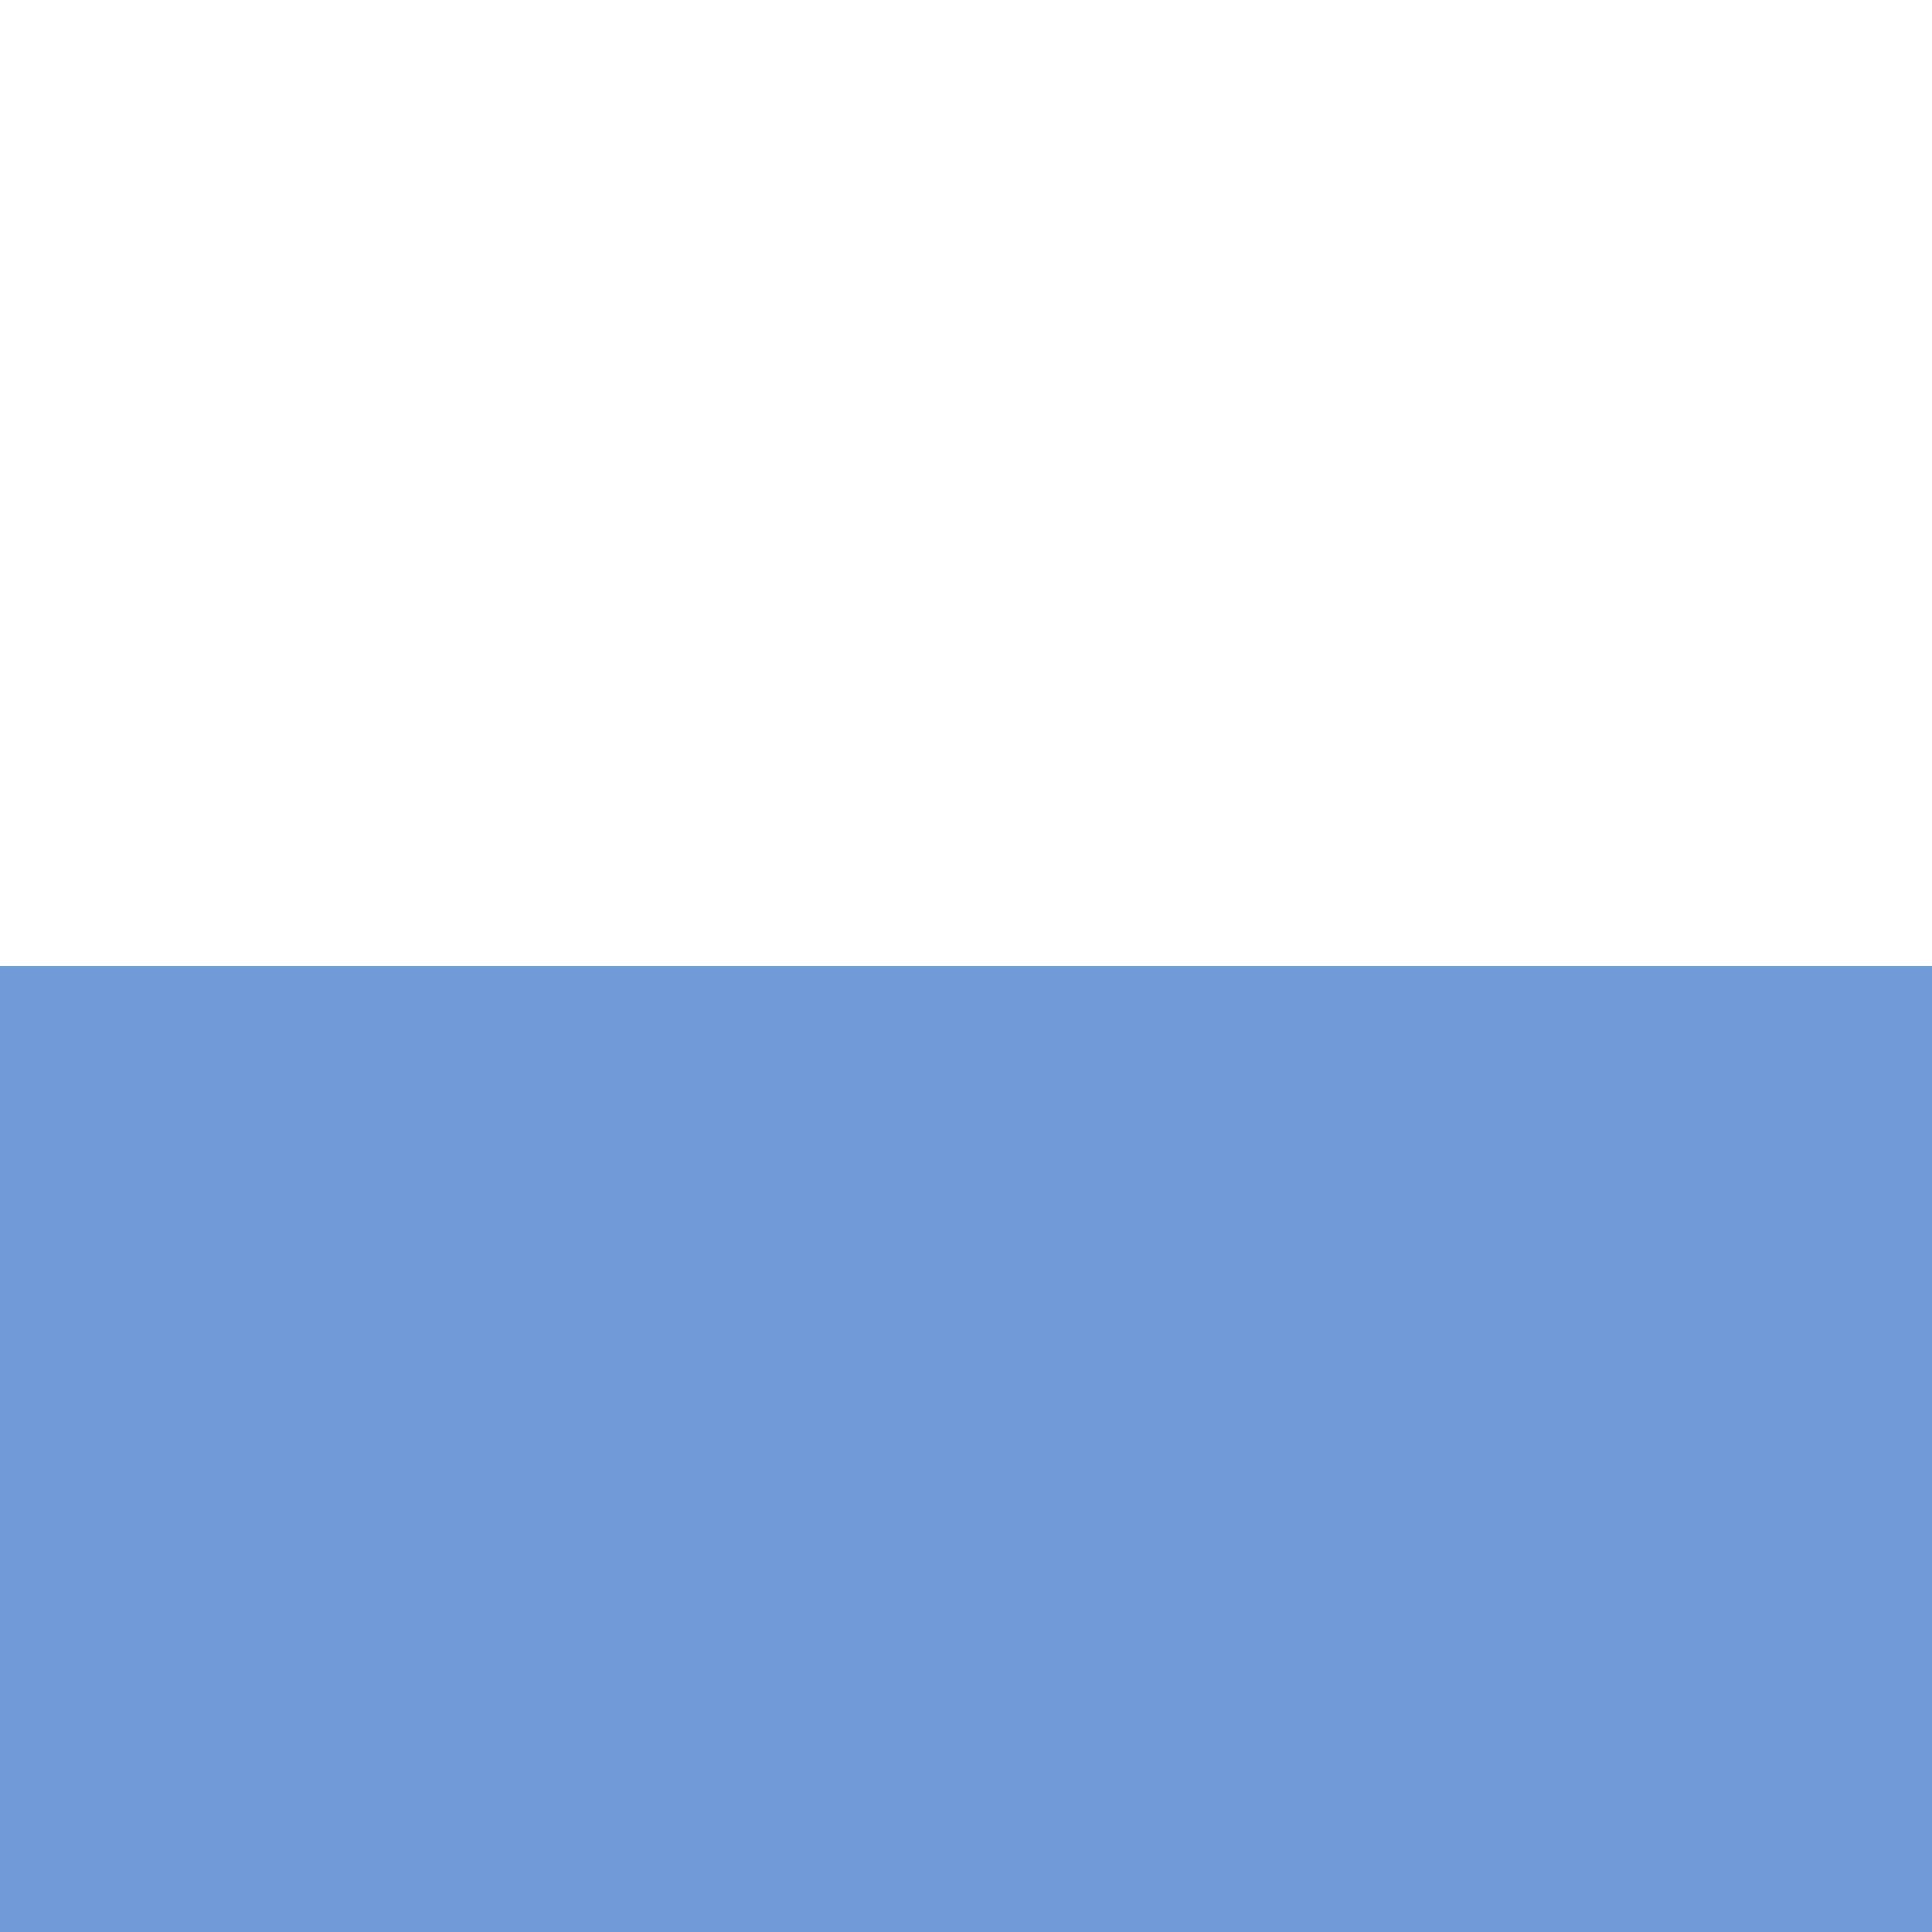
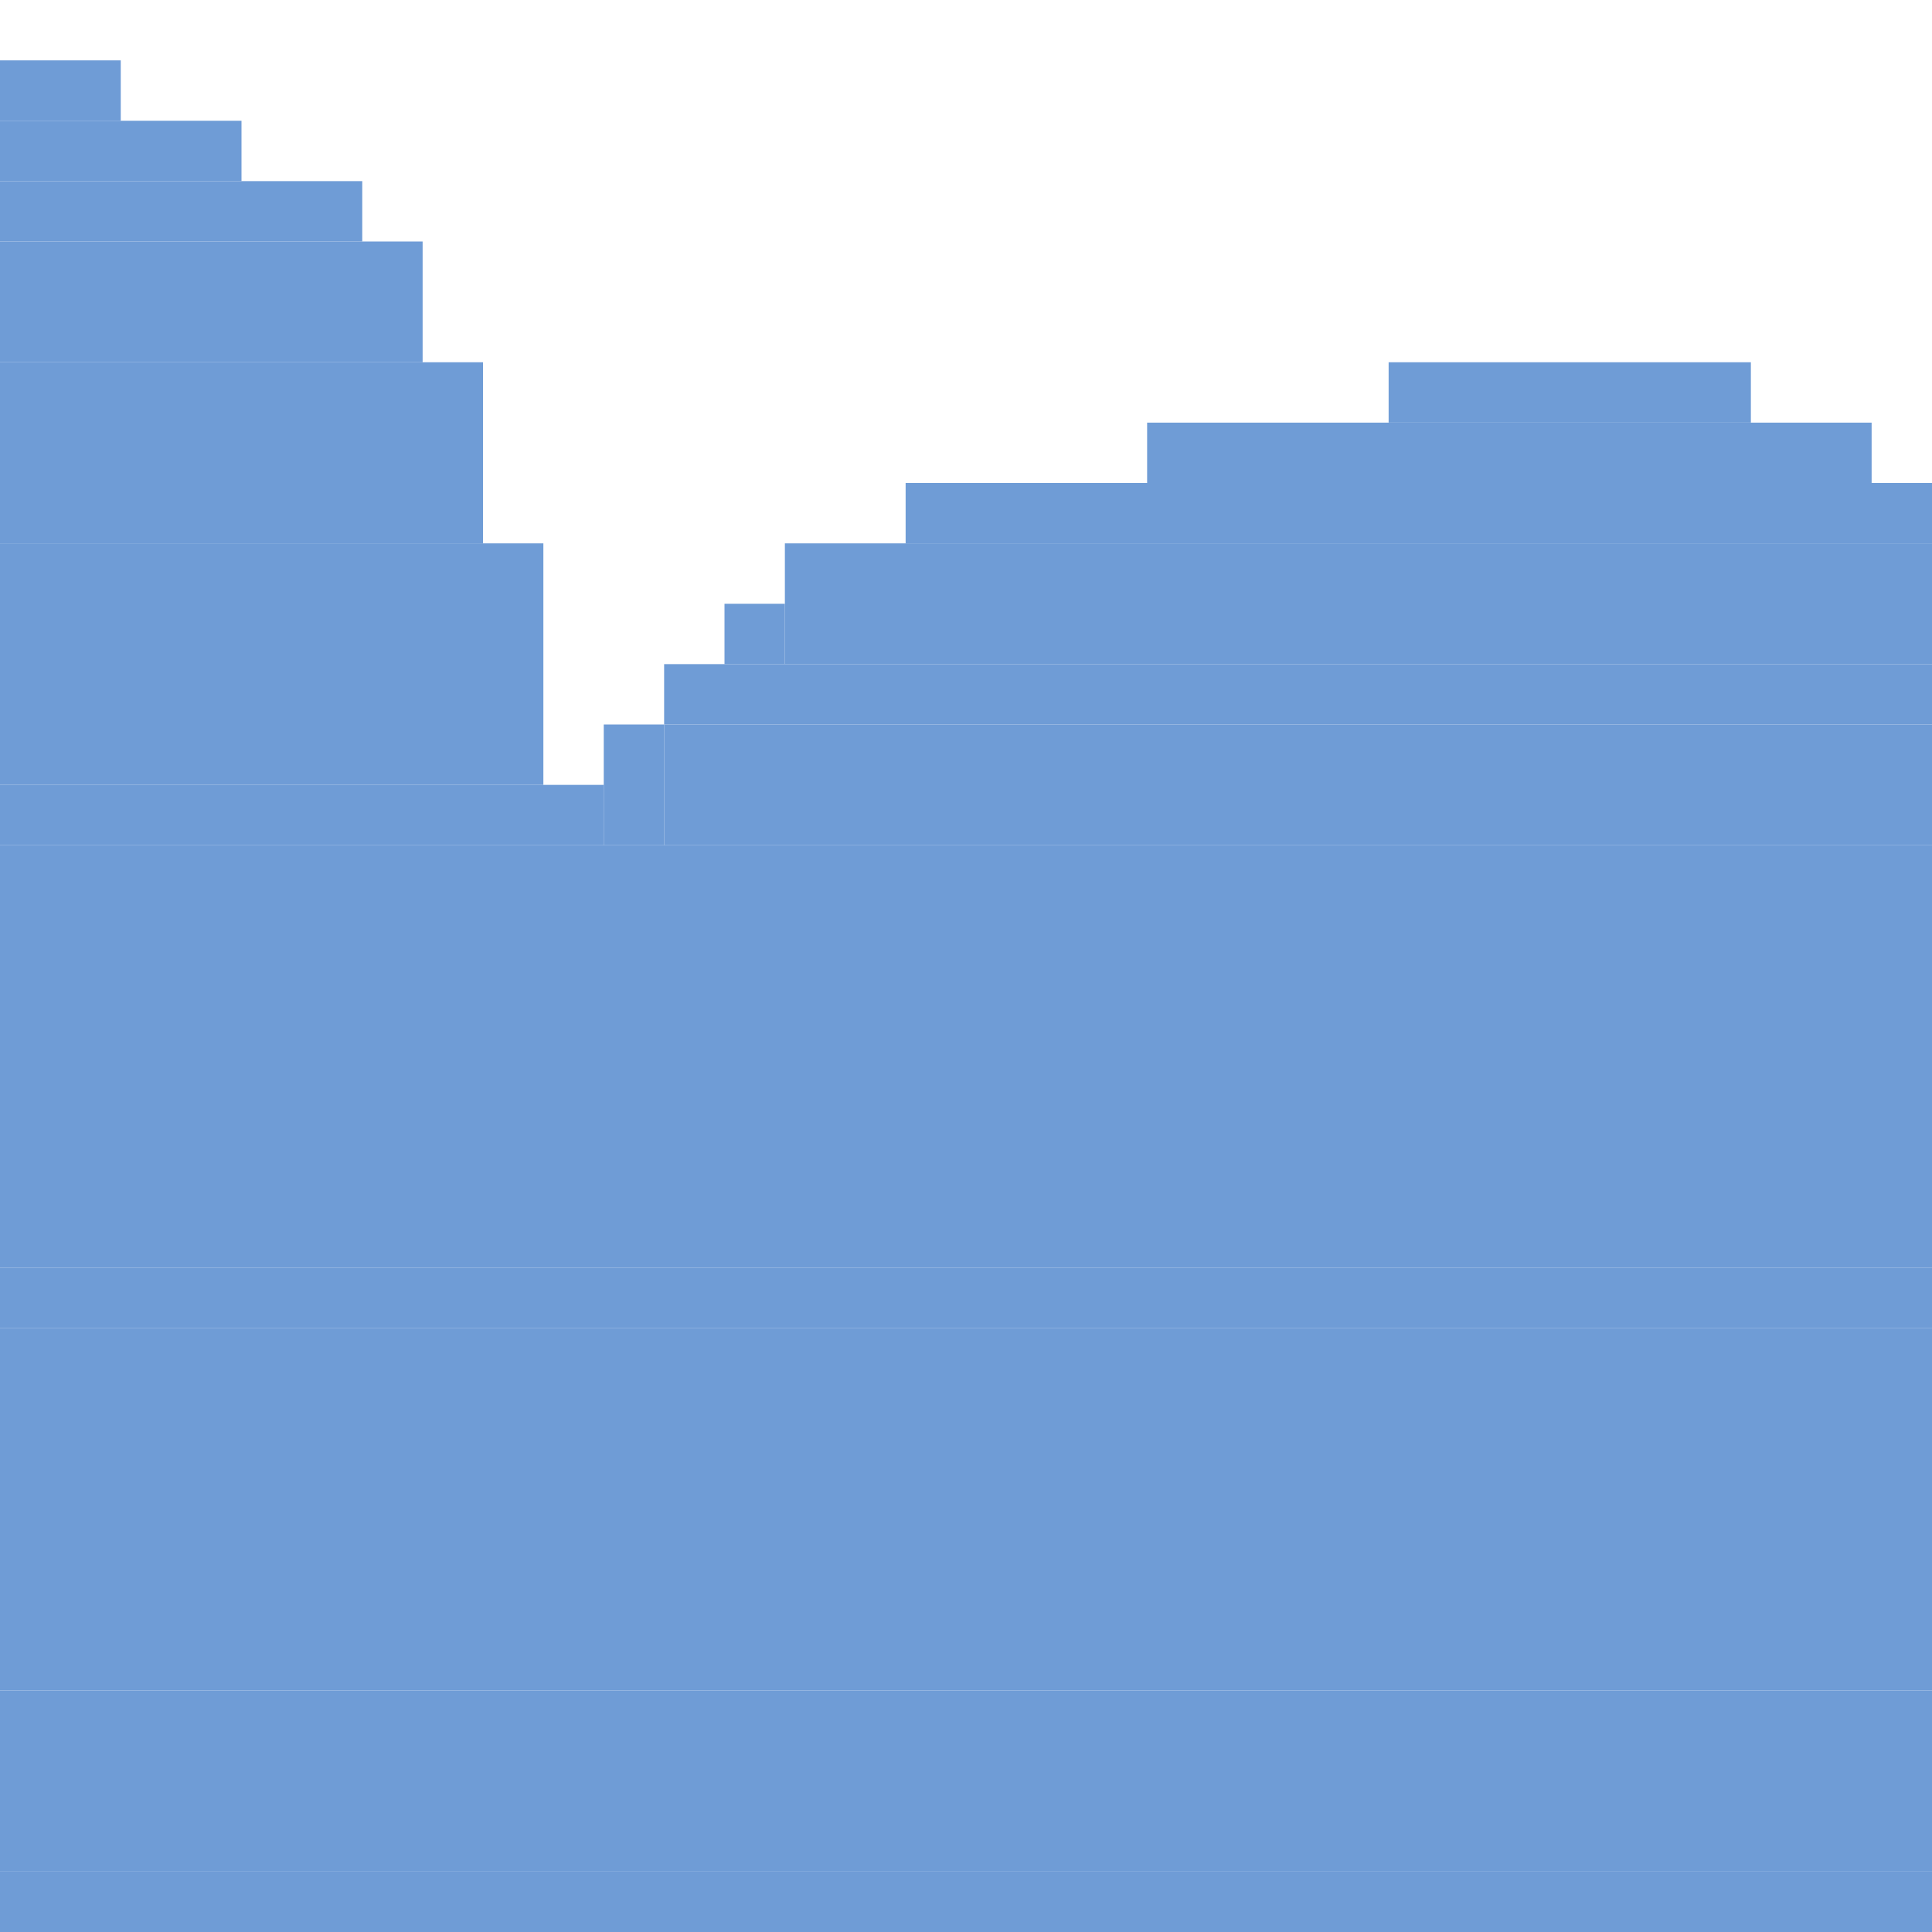
<svg xmlns="http://www.w3.org/2000/svg" width="32" height="32" viewBox="0 0 32 32" version="1.1" id="svg1">
  <defs id="defs1" />
  <g id="layer1">
-     <rect style="fill:#6f9cd6;fill-opacity:1;stroke-width:31.964" id="rect1" width="320" height="48" x="0" y="16" />
+     <rect style="fill:#6f9cd6;fill-opacity:1;stroke-width:23.525" id="rect1" width="320" height="26" x="0" y="37" />
+     <rect style="fill:#6f9cd6;fill-opacity:1;stroke-width:0.555" id="rect3" width="2" height="1" x="0" y="1" />
+     <rect style="fill:#6f9cd6;fill-opacity:1;stroke-width:0.786" id="rect3-6" width="4" height="1" x="0" y="2" />
+     <rect style="fill:#6f9cd6;fill-opacity:1;stroke-width:0.962" id="rect3-6-7" width="6" height="1" x="0" y="3" />
+     <rect style="fill:#6f9cd6;fill-opacity:1;stroke-width:1.47" id="rect3-6-7-3" width="7" height="2" x="0" y="4" />
+     <rect style="fill:#6f9cd6;fill-opacity:1;stroke-width:1.924" id="rect3-6-7-3-6" width="8" height="3" x="0" y="6" />
+     <rect style="fill:#6f9cd6;fill-opacity:1;stroke-width:2.357" id="rect3-6-7-3-6-3" width="9" height="4" x="0" y="9" />
+     <rect style="fill:#6f9cd6;fill-opacity:1;stroke-width:1.242" id="rect3-6-7-3-6-3-6" width="10" height="1" x="0" y="13" />
+     <rect style="fill:#6f9cd6;fill-opacity:1;stroke-width:0.555" id="rect3-6-7-3-6-3-6-3" width="1" height="2" x="10" y="12" />
+     <rect style="fill:#6f9cd6;fill-opacity:1;stroke-width:0.393" id="rect3-6-7-3-6-3-6-3-7" width="1" height="1" x="12" y="10" />
+     <rect style="fill:#6f9cd6;fill-opacity:1;stroke-width:1.361" id="rect3-6-7-3-6-3-6-3-2-4" width="12" height="1" x="19" y="7" />
+     <rect style="fill:#6f9cd6;fill-opacity:1;stroke-width:1.666" id="rect3-6-7-3-6-3-6-3-2-1" width="18" height="1" x="15" y="8" />
+     <rect style="fill:#6f9cd6;fill-opacity:1;stroke-width:2.545" id="rect3-6-7-3-6-3-6-3-2-6" width="21" height="2" x="13" y="9" />
+     <rect style="fill:#6f9cd6;fill-opacity:1;stroke-width:0.962" id="rect3-6-7-3-6-3-6-3-2-5-7" width="6" height="1" x="23" y="6" />
+     <rect style="fill:#6f9cd6;fill-opacity:1;stroke-width:0.555" id="rect3-6-7-3-6-3-6-3-2-6-7" width="2" height="1" x="36" y="10" />
+     <rect style="fill:#6f9cd6;fill-opacity:1;stroke-width:2.115" id="rect3-6-7-3-6-3-6-3-2-6-7-7" width="29" height="1" x="11" y="11" />
+     <rect style="fill:#6f9cd6;fill-opacity:1;stroke-width:3.042" id="rect3-6-7-3-6-3-6-3-2-6-7-5" width="30" height="2" x="11" y="12" />
+     <rect style="fill:#6f9cd6;fill-opacity:1;stroke-width:3.6" id="rect3-6-7-3-6-3-6-3-2-6-7-5-0" width="42" height="2" x="0" y="14" />
+     <rect style="fill:#6f9cd6;fill-opacity:1;stroke-width:5.759" id="rect3-6-7-3-6-3-6-3-2-6-7-5-0-6" width="43" height="5" x="0" y="16" />
+     <rect style="fill:#6f9cd6;fill-opacity:1;stroke-width:0.786" id="rect3-6-7-3-6-3-6-3-2-6-7-55" width="4" height="1" x="51" y="18" />
+     <rect style="fill:#6f9cd6;fill-opacity:1;stroke-width:1.303" id="rect3-6-7-3-6-3-6-3-2-6-7-0" width="11" height="1" x="47" y="19" />
+     <rect style="fill:#6f9cd6;fill-opacity:1;stroke-width:1.47" id="rect3-6-7-3-6-3-6-3-2-6-7-0-3" width="14" height="1" x="45" y="20" />
+     <rect style="fill:#6f9cd6;fill-opacity:1;stroke-width:3.042" id="rect3-6-7-3-6-3-6-3-2-6-7-0-3-0" width="60" height="1" x="0" y="21" />
+     <rect style="fill:#6f9cd6;fill-opacity:1;stroke-width:4.338" id="rect3-6-7-3-6-3-6-3-2-6-7-0-3-1" width="61" height="2" x="0" y="22" />
+     <rect style="fill:#6f9cd6;fill-opacity:1;stroke-width:6.185" id="rect3-6-7-3-6-3-6-3-2-6-7-0-3-1-2" width="62" height="4" x="0" y="24" />
+     <rect style="fill:#6f9cd6;fill-opacity:1;stroke-width:5.4" id="rect3-6-7-3-6-3-6-3-2-6-7-0-3-1-2-0" width="63" height="3" x="0" y="28" />
+     <rect style="fill:#6f9cd6;fill-opacity:1;stroke-width:1.303" id="rect3-6-7-3-6-3-6-3-2-6-7-0-3-0-2-9" width="11" height="1" x="64" y="30" />
+     <rect style="fill:#6f9cd6;fill-opacity:1;stroke-width:4.842" id="rect3-6-7-3-6-3-6-3-2-6-7-0-3-0-2-3" width="76" height="2" x="0" y="31" />
+     <rect style="fill:#6f9cd6;fill-opacity:1;stroke-width:6.982" id="rect3-6-7-3-6-3-6-3-2-6-7-0-3-0-2-1" width="79" height="4" x="2.2737368e-13" y="33" />
+     <rect style="fill:#6f9cd6;fill-opacity:1;stroke-width:1.178" id="rect3-6-7-3-6-3-6-3-2-6-7-0-3-0-9" width="9" height="1" x="65" y="29" />
+     <rect style="fill:#6f9cd6;fill-opacity:1;stroke-width:8.587" id="rect3-6-7-3-6-3-6-3-2-6-7-0-3-0-2-9-4" width="239" height="2" x="81" y="35" />
+     <rect style="fill:#6f9cd6;fill-opacity:1;stroke-width:6.059" id="rect3-6-7-3-6-3-6-3-2-6-7-0-3-0-2-9-6" width="238" height="1" x="82" y="34" />
+     <rect style="fill:#6f9cd6;fill-opacity:1;stroke-width:6.046" id="rect3-6-7-3-6-3-6-3-2-6-7-0-3-0-2-9-2" width="237" height="1" x="83" y="33" />
+     <rect style="fill:#6f9cd6;fill-opacity:1;stroke-width:6.008" id="rect3-6-7-3-6-3-6-3-2-6-7-0-3-0-2-9-64" width="234" height="1" x="86" y="32" />
+     <rect style="fill:#6f9cd6;fill-opacity:1;stroke-width:5.904" id="rect3-6-7-3-6-3-6-3-2-6-7-0-3-0-2-9-9" width="226" height="1" x="94" y="31" />
+     <rect style="fill:#6f9cd6;fill-opacity:1;stroke-width:15.448" id="rect3-6-7-3-6-3-6-3-2-6-7-0-3-0-2-9-69" width="221" height="7" x="99" y="24" />
+     <rect style="fill:#6f9cd6;fill-opacity:1;stroke-width:10.09" id="rect3-6-7-3-6-3-6-3-2-6-7-0-3-0-2-9-0" width="220" height="3" x="100" y="21" />
+     <rect style="fill:#6f9cd6;fill-opacity:1;stroke-width:5.812" id="rect3-6-7-3-6-3-6-3-2-6-7-0-3-0-2-9-29" width="219" height="1" x="101" y="20" />
+     <rect style="fill:#6f9cd6;fill-opacity:1;stroke-width:1.361" id="rect3-6-7-3-6-3-6-3-2-6-7-0-3-0-2-9-29-562" width="12" height="1" x="115" y="11" />
+     <rect style="fill:#6f9cd6;fill-opacity:1;stroke-width:0.555" id="rect3-6-7-3-6-3-6-3-2-6-7-0-3-0-2-9-29-7" width="2" height="1" x="108" y="17" />
+     <rect style="fill:#6f9cd6;fill-opacity:1;stroke-width:5.414" id="rect3-6-7-3-6-3-6-3-2-6-7-0-3-0-2-9-7" width="190" height="1" x="102" y="19" />
+     <rect style="fill:#6f9cd6;fill-opacity:1;stroke-width:0.962" id="rect3-6-7-3-6-3-6-3-2-6-7-0-3-0-2-9-5" width="6" height="1" x="104" y="18" />
+     <rect style="fill:#6f9cd6;fill-opacity:1;stroke-width:1.924" id="rect3-6-7-3-6-3-6-3-2-6-7-0-3-0-2-9-29-3" width="24" height="1" x="111" y="14" />
+     <rect style="fill:#6f9cd6;fill-opacity:1;stroke-width:2.222" id="rect3-6-7-3-6-3-6-3-2-6-7-0-3-0-2-9-29-3-4" width="16" height="2" x="113" y="12" />
+     <rect style="fill:#6f9cd6;fill-opacity:1;stroke-width:0.555" id="rect3-6-7-3-6-3-6-3-2-6-7-0-3-0-2-9-29-20" width="2" height="1" x="129" y="13" />
+     <rect style="fill:#6f9cd6;fill-opacity:1;stroke-width:2.003" id="rect3-6-7-3-6-3-6-3-2-6-7-0-3-0-2-9-29-47" width="26" height="1" x="110" y="15" />
+     <rect style="fill:#6f9cd6;fill-opacity:1;stroke-width:3.535" id="rect3-6-7-3-6-3-6-3-2-6-7-0-3-0-2-9-29-71" width="27" height="3" x="110" y="16" />
+     <rect style="fill:#6f9cd6;fill-opacity:1;stroke-width:4.874" id="rect3-6-7-3-6-3-6-3-2-6-7-0-3-0-2-9-29-72" width="154" height="1" x="138" y="18" />
+     <rect style="fill:#6f9cd6;fill-opacity:1;stroke-width:1.47" id="rect3-6-7-3-6-3-6-3-2-6-7-0-3-0-2-9-29-48" width="14" height="1" x="140" y="17" />
+     <rect style="fill:#6f9cd6;fill-opacity:1;stroke-width:1.242" id="rect3-6-7-3-6-3-6-3-2-6-7-0-3-0-2-9-29-6" width="10" height="1" x="141" y="16" />
+     <rect style="fill:#6f9cd6;fill-opacity:1;stroke-width:0.786" id="rect3-6-7-3-6-3-6-3-2-6-7-0-3-0-2-9-29-95" width="4" height="1" x="144" y="15" />
+     <rect style="fill:#6f9cd6;fill-opacity:1;stroke-width:4.713" id="rect3-6-7-3-6-3-6-3-2-6-7-0-3-0-2-9-29-03" width="72" height="2" x="155" y="16" />
+     <rect style="fill:#6f9cd6;fill-opacity:1;stroke-width:3.309" id="rect3-6-7-3-6-3-6-3-2-6-7-0-3-0-2-9-29-66" width="71" height="1" x="156" y="15" />
+     <rect style="fill:#6f9cd6;fill-opacity:1;stroke-width:3.263" id="rect3-6-7-3-6-3-6-3-2-6-7-0-3-0-2-9-29-5" width="69" height="1" x="157" y="14" />
+     <rect style="fill:#6f9cd6;fill-opacity:1;stroke-width:3.239" id="rect3-6-7-3-6-3-6-3-2-6-7-0-3-0-2-9-29-400" width="68" height="1" x="158" y="13" />
+     <rect style="fill:#6f9cd6;fill-opacity:1;stroke-width:3.117" id="rect3-6-7-3-6-3-6-3-2-6-7-0-3-0-2-9-29-93" width="63" height="1" x="162" y="12" />
+     <rect style="fill:#6f9cd6;fill-opacity:1;stroke-width:2.29" id="rect3-6-7-3-6-3-6-3-2-6-7-0-3-0-2-9-29-64" width="34" height="1" x="182" y="11" />
+     <rect style="fill:#6f9cd6;fill-opacity:1;stroke-width:3.191" id="rect3-6-7-3-6-3-6-3-2-6-7-0-3-0-2-9-29-958" width="33" height="2" x="183" y="9" />
+     <rect style="fill:#6f9cd6;fill-opacity:1;stroke-width:2.222" id="rect3-6-7-3-6-3-6-3-2-6-7-0-3-0-2-9-29-472" width="32" height="1" x="184" y="8" />
+     <rect style="fill:#6f9cd6;fill-opacity:1;stroke-width:2.115" id="rect3-6-7-3-6-3-6-3-2-6-7-0-3-0-2-9-29-67" width="29" height="1" x="186" y="7" />
+     <rect style="fill:#6f9cd6;fill-opacity:1;stroke-width:1.924" id="rect3-6-7-3-6-3-6-3-2-6-7-0-3-0-2-9-29-58" width="24" height="1" x="191" y="6" />
+     <rect style="fill:#6f9cd6;fill-opacity:1;stroke-width:2.605" id="rect3-6-7-3-6-3-6-3-2-6-7-0-3-0-2-9-29-51" width="22" height="2" x="192" y="4" />
+     <rect style="fill:#6f9cd6;fill-opacity:1;stroke-width:0.878" id="rect3-6-7-3-6-3-6-3-2-6-7-0-3-0-2-9-29-28" width="5" height="1" x="194" y="1" />
+     <rect style="fill:#6f9cd6;fill-opacity:1;stroke-width:1.111" id="rect3-6-7-3-6-3-6-3-2-6-7-0-3-0-2-9-29-06" width="8" height="1" x="193" y="2" />
+     <rect style="fill:#6f9cd6;fill-opacity:1;stroke-width:0.555" id="rect3-6-7-3-6-3-6-3-2-6-7-0-3-0-2-9-29-10" width="2" height="1" x="209" y="1" />
+     <rect style="fill:#6f9cd6;fill-opacity:1;stroke-width:0.962" id="rect3-6-7-3-6-3-6-3-2-6-7-0-3-0-2-9-29-23" width="6" height="1" x="206" y="2" />
+     <rect style="fill:#6f9cd6;fill-opacity:1;stroke-width:1.756" id="rect3-6-7-3-6-3-6-3-2-6-7-0-3-0-2-9-29-405" width="20" height="1" x="193" y="3" />
+     <rect style="fill:#6f9cd6;fill-opacity:1;stroke-width:0.878" id="rect3-6-7-3-6-3-6-3-2-6-7-0-3-0-2-9-29-31" width="5" height="1" x="219" y="11" />
+     <rect style="fill:#6f9cd6;fill-opacity:1;stroke-width:2.777" id="rect3-6-7-3-6-3-6-3-2-6-7-0-3-0-2-9-29-13" width="50" height="1" x="228" y="17" />
+     <rect style="fill:#6f9cd6;fill-opacity:1;stroke-width:2.693" id="rect3-6-7-3-6-3-6-3-2-6-7-0-3-0-2-9-29-83" width="47" height="1" x="230" y="16" />
+     <rect style="fill:#6f9cd6;fill-opacity:1;stroke-width:3.239" id="rect3-6-7-3-6-3-6-3-2-6-7-0-3-0-2-9-29-01" width="34" height="2" x="233" y="10" />
+     <rect style="fill:#6f9cd6;fill-opacity:1;stroke-width:2.222" id="rect3-6-7-3-6-3-6-3-2-6-7-0-3-0-2-9-29-60" width="32" height="1" x="234" y="9" />
+     <rect style="fill:#6f9cd6;fill-opacity:1;stroke-width:2.151" id="rect3-6-7-3-6-3-6-3-2-6-7-0-3-0-2-9-29-474" width="30" height="1" x="235" y="8" />
+     <rect style="fill:#6f9cd6;fill-opacity:1;stroke-width:2.078" id="rect3-6-7-3-6-3-6-3-2-6-7-0-3-0-2-9-29-73" width="28" height="1" x="236" y="7" />
+     <rect style="fill:#6f9cd6;fill-opacity:1;stroke-width:2.003" id="rect3-6-7-3-6-3-6-3-2-6-7-0-3-0-2-9-29-26" width="26" height="1" x="237" y="6" />
+     <rect style="fill:#6f9cd6;fill-opacity:1;stroke-width:1.884" id="rect3-6-7-3-6-3-6-3-2-6-7-0-3-0-2-9-29-07" width="23" height="1" x="239" y="5" />
+     <rect style="fill:#6f9cd6;fill-opacity:1;stroke-width:1.8" id="rect3-6-7-3-6-3-6-3-2-6-7-0-3-0-2-9-29-98" width="21" height="1" x="240" y="4" />
+     <rect style="fill:#6f9cd6;fill-opacity:1;stroke-width:1.666" id="rect3-6-7-3-6-3-6-3-2-6-7-0-3-0-2-9-29-37" width="18" height="1" x="242" y="3" />
+     <rect style="fill:#6f9cd6;fill-opacity:1;stroke-width:1.361" id="rect3-6-7-3-6-3-6-3-2-6-7-0-3-0-2-9-29-46" width="12" height="1" x="245" y="2" />
+     <rect style="fill:#6f9cd6;fill-opacity:1;stroke-width:2.389" id="rect3-6-7-3-6-3-6-3-2-6-7-0-3-0-2-9-29-932" width="37" height="1" x="232" y="12" />
+     <rect style="fill:#6f9cd6;fill-opacity:1;stroke-width:2.545" id="rect3-6-7-3-6-3-6-3-2-6-7-0-3-0-2-9-29-130" width="42" height="1" x="232" y="13" />
+     <rect style="fill:#6f9cd6;fill-opacity:1;stroke-width:2.635" id="rect3-6-7-3-6-3-6-3-2-6-7-0-3-0-2-9-29-074" width="45" height="1" x="231" y="14" />
+     <rect style="fill:#6f9cd6;fill-opacity:1;stroke-width:2.664" id="rect3-6-7-3-6-3-6-3-2-6-7-0-3-0-2-9-29-76" width="46" height="1" x="231" y="15" />
+     <rect style="fill:#6f9cd6;fill-opacity:1;stroke-width:1.416" id="rect3-6-7-3-6-3-6-3-2-6-7-0-3-0-2-9-29-379" width="13" height="1" x="279" y="17" />
+     <rect style="fill:#6f9cd6;fill-opacity:1;stroke-width:1.303" id="rect3-6-7-3-6-3-6-3-2-6-7-0-3-0-2-9-29-33" width="11" height="1" x="280" y="16" />
+     <rect style="fill:#6f9cd6;fill-opacity:1;stroke-width:1.039" id="rect3-6-7-3-6-3-6-3-2-6-7-0-3-0-2-9-29-09" width="7" height="1" x="282" y="15" />
+     <rect style="fill:#6f9cd6;fill-opacity:1;stroke-width:2.003" id="rect3-6-7-3-6-3-6-3-2-6-7-0-3-0-2-9-29-53" width="26" height="1" x="294" y="19" />
+     <rect style="fill:#6f9cd6;fill-opacity:1;stroke-width:2.777" id="rect3-6-7-3-6-3-6-3-2-6-7-0-3-0-2-9-29-74" width="25" height="2" x="295" y="17" />
+     <rect style="fill:#6f9cd6;fill-opacity:1;stroke-width:2.721" id="rect3-6-7-3-6-3-6-3-2-6-7-0-3-0-2-9-29-443" width="24" height="2" x="296" y="15" />
+     <rect style="fill:#6f9cd6;fill-opacity:1;stroke-width:1.039" id="rect3-6-7-3-6-3-6-3-2-6-7-0-3-0-2-9-29-90" width="7" height="1" x="298" y="14" />
+     <rect style="fill:#6f9cd6;fill-opacity:1;stroke-width:3.888" id="rect3-6-7-3-6-3-6-3-2-6-7-0-3-0-2-9-29-234" width="14" height="7" x="306" y="8" />
+     <rect style="fill:#6f9cd6;fill-opacity:1;stroke-width:2.453" id="rect3-6-7-3-6-3-6-3-2-6-7-0-3-0-2-9-29-232" width="13" height="3" x="307" y="5" />
+     <rect style="fill:#6f9cd6;fill-opacity:1;stroke-width:1.361" id="rect3-6-7-3-6-3-6-3-2-6-7-0-3-0-2-9-29-489" width="12" height="1" x="308" y="4" />
+     <rect style="fill:#6f9cd6;fill-opacity:1;stroke-width:1.303" id="rect3-6-7-3-6-3-6-3-2-6-7-0-3-0-2-9-29-904" width="11" height="1" x="309" y="3" />
+     <rect style="fill:#6f9cd6;fill-opacity:1;stroke-width:1.111" id="rect3-6-7-3-6-3-6-3-2-6-7-0-3-0-2-9-29-015" width="8" height="1" x="311" y="2" />
+     <rect style="fill:#6f9cd6;fill-opacity:1;stroke-width:0.962" id="rect3-6-7-3-6-3-6-3-2-6-7-0-3-0-2-9-29-63" width="6" height="1" x="119" y="10" />
  </g>
</svg>
